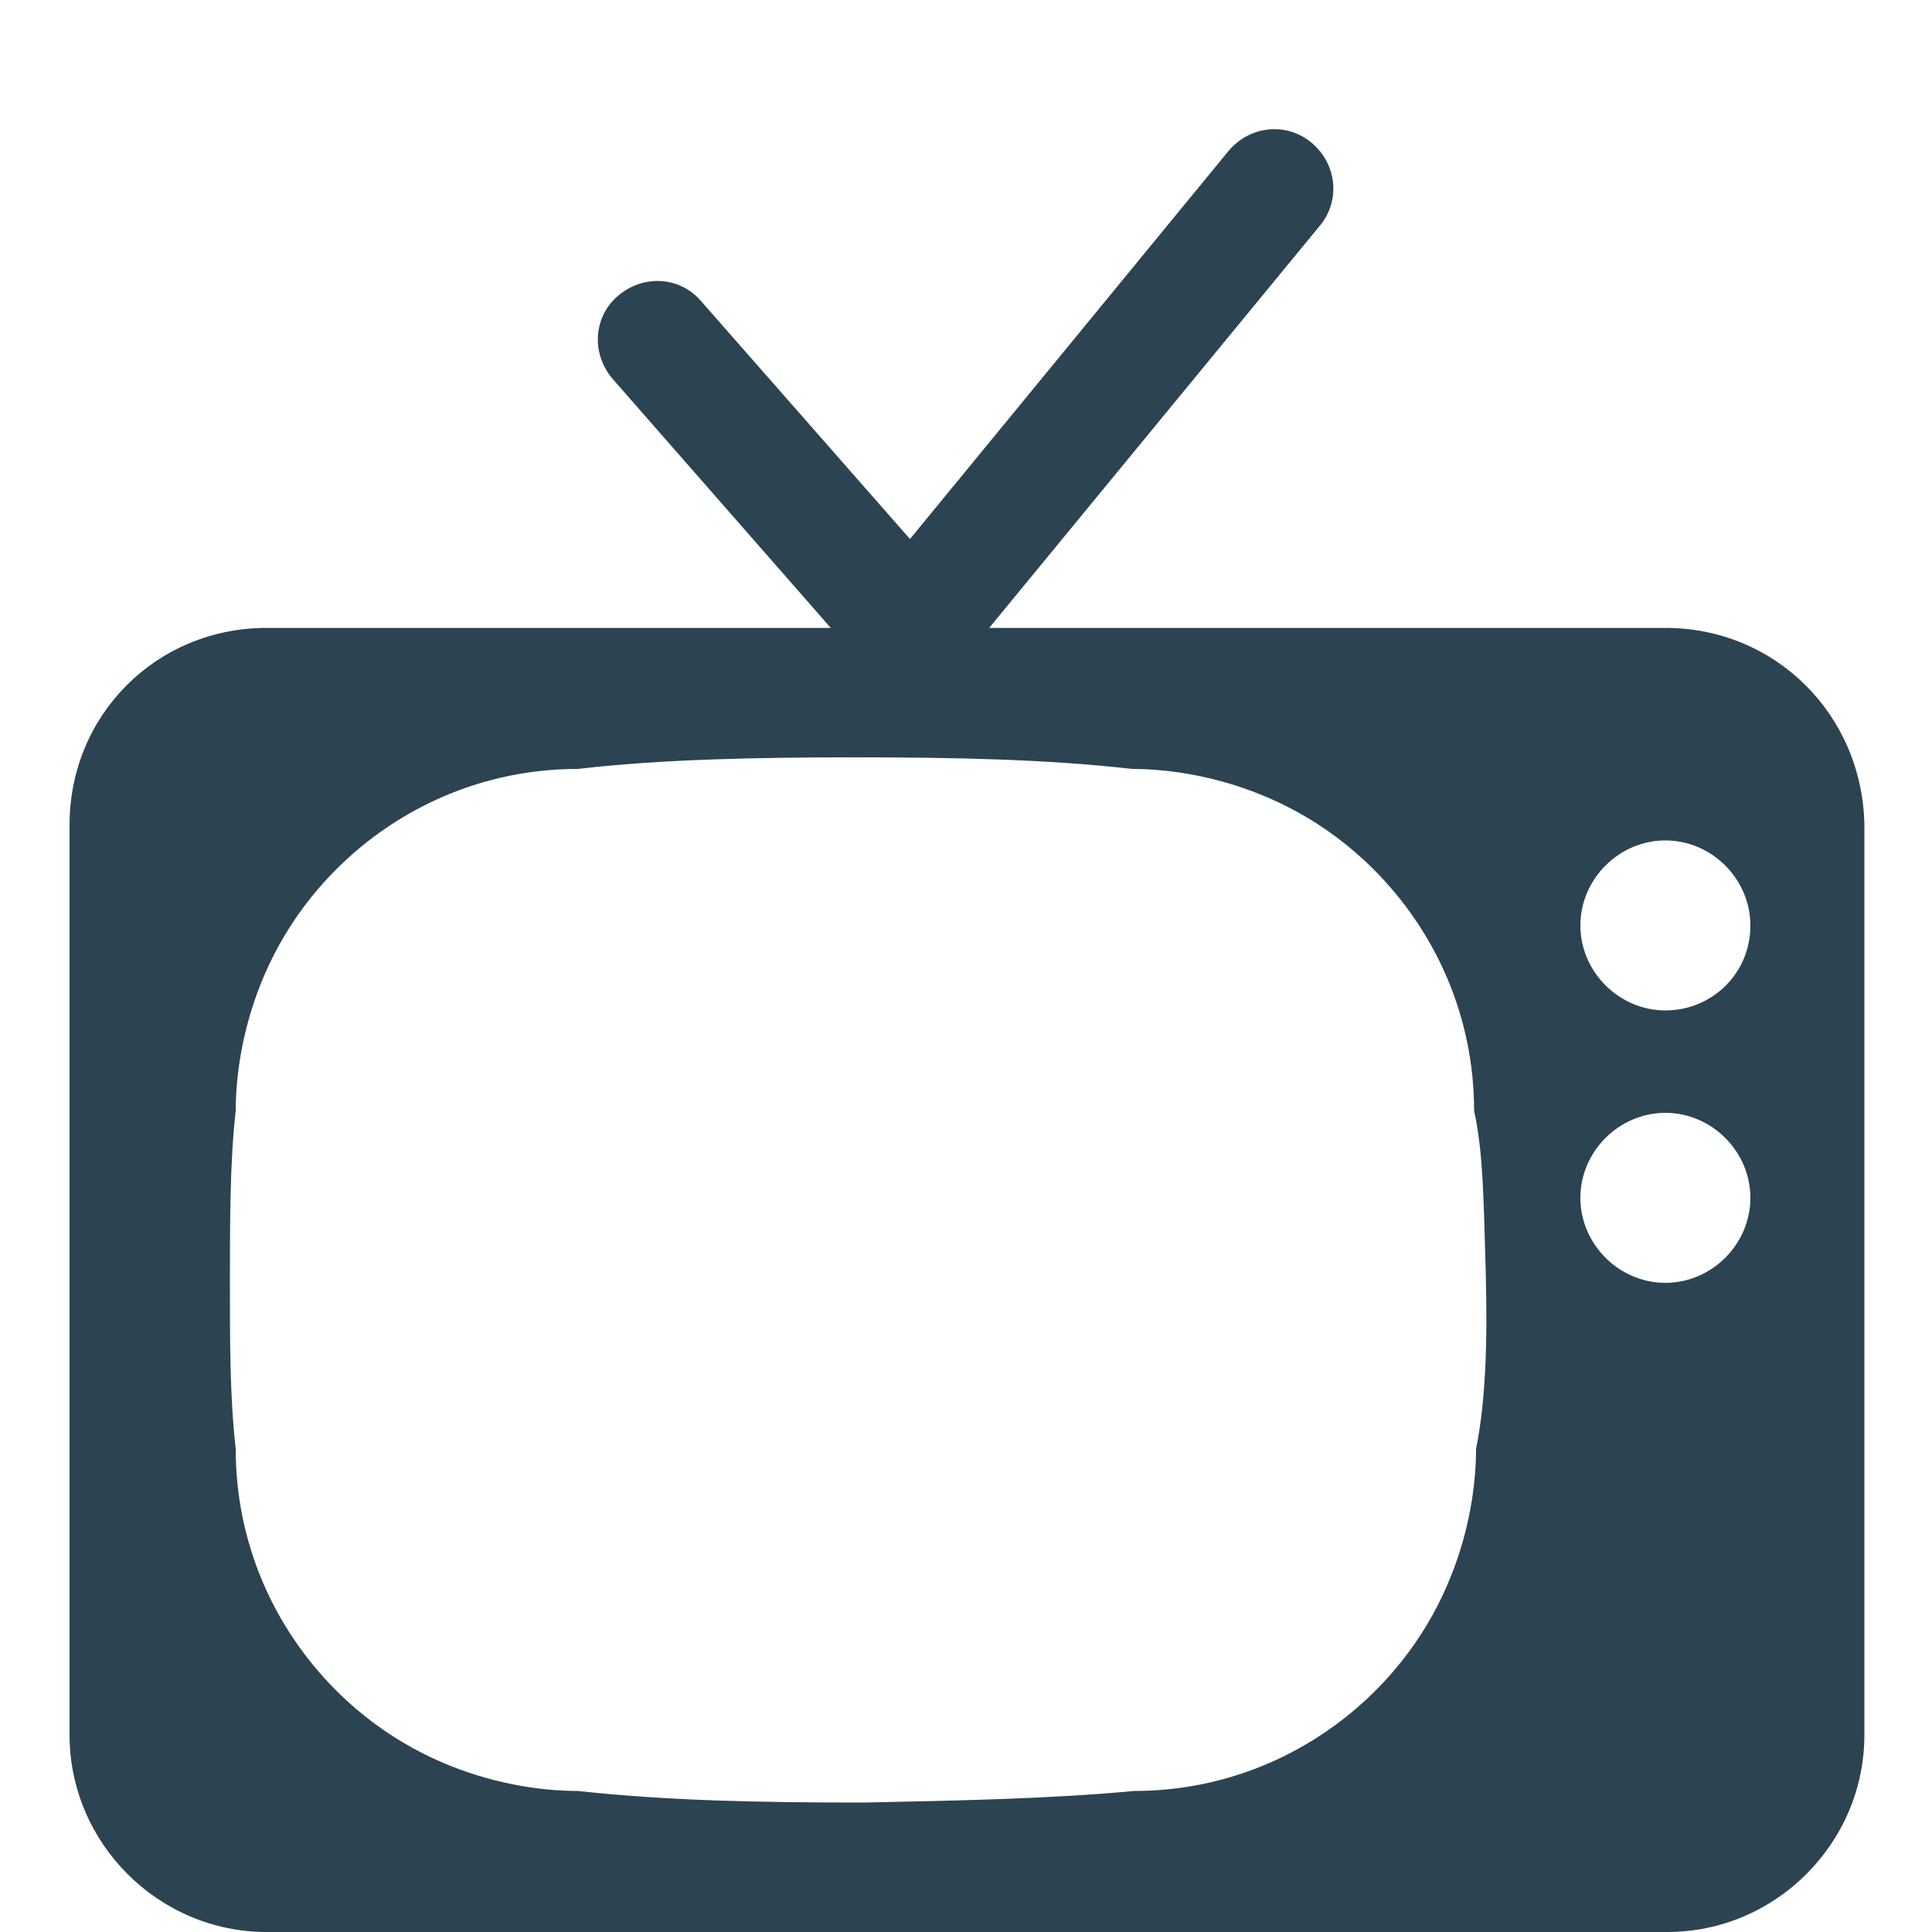
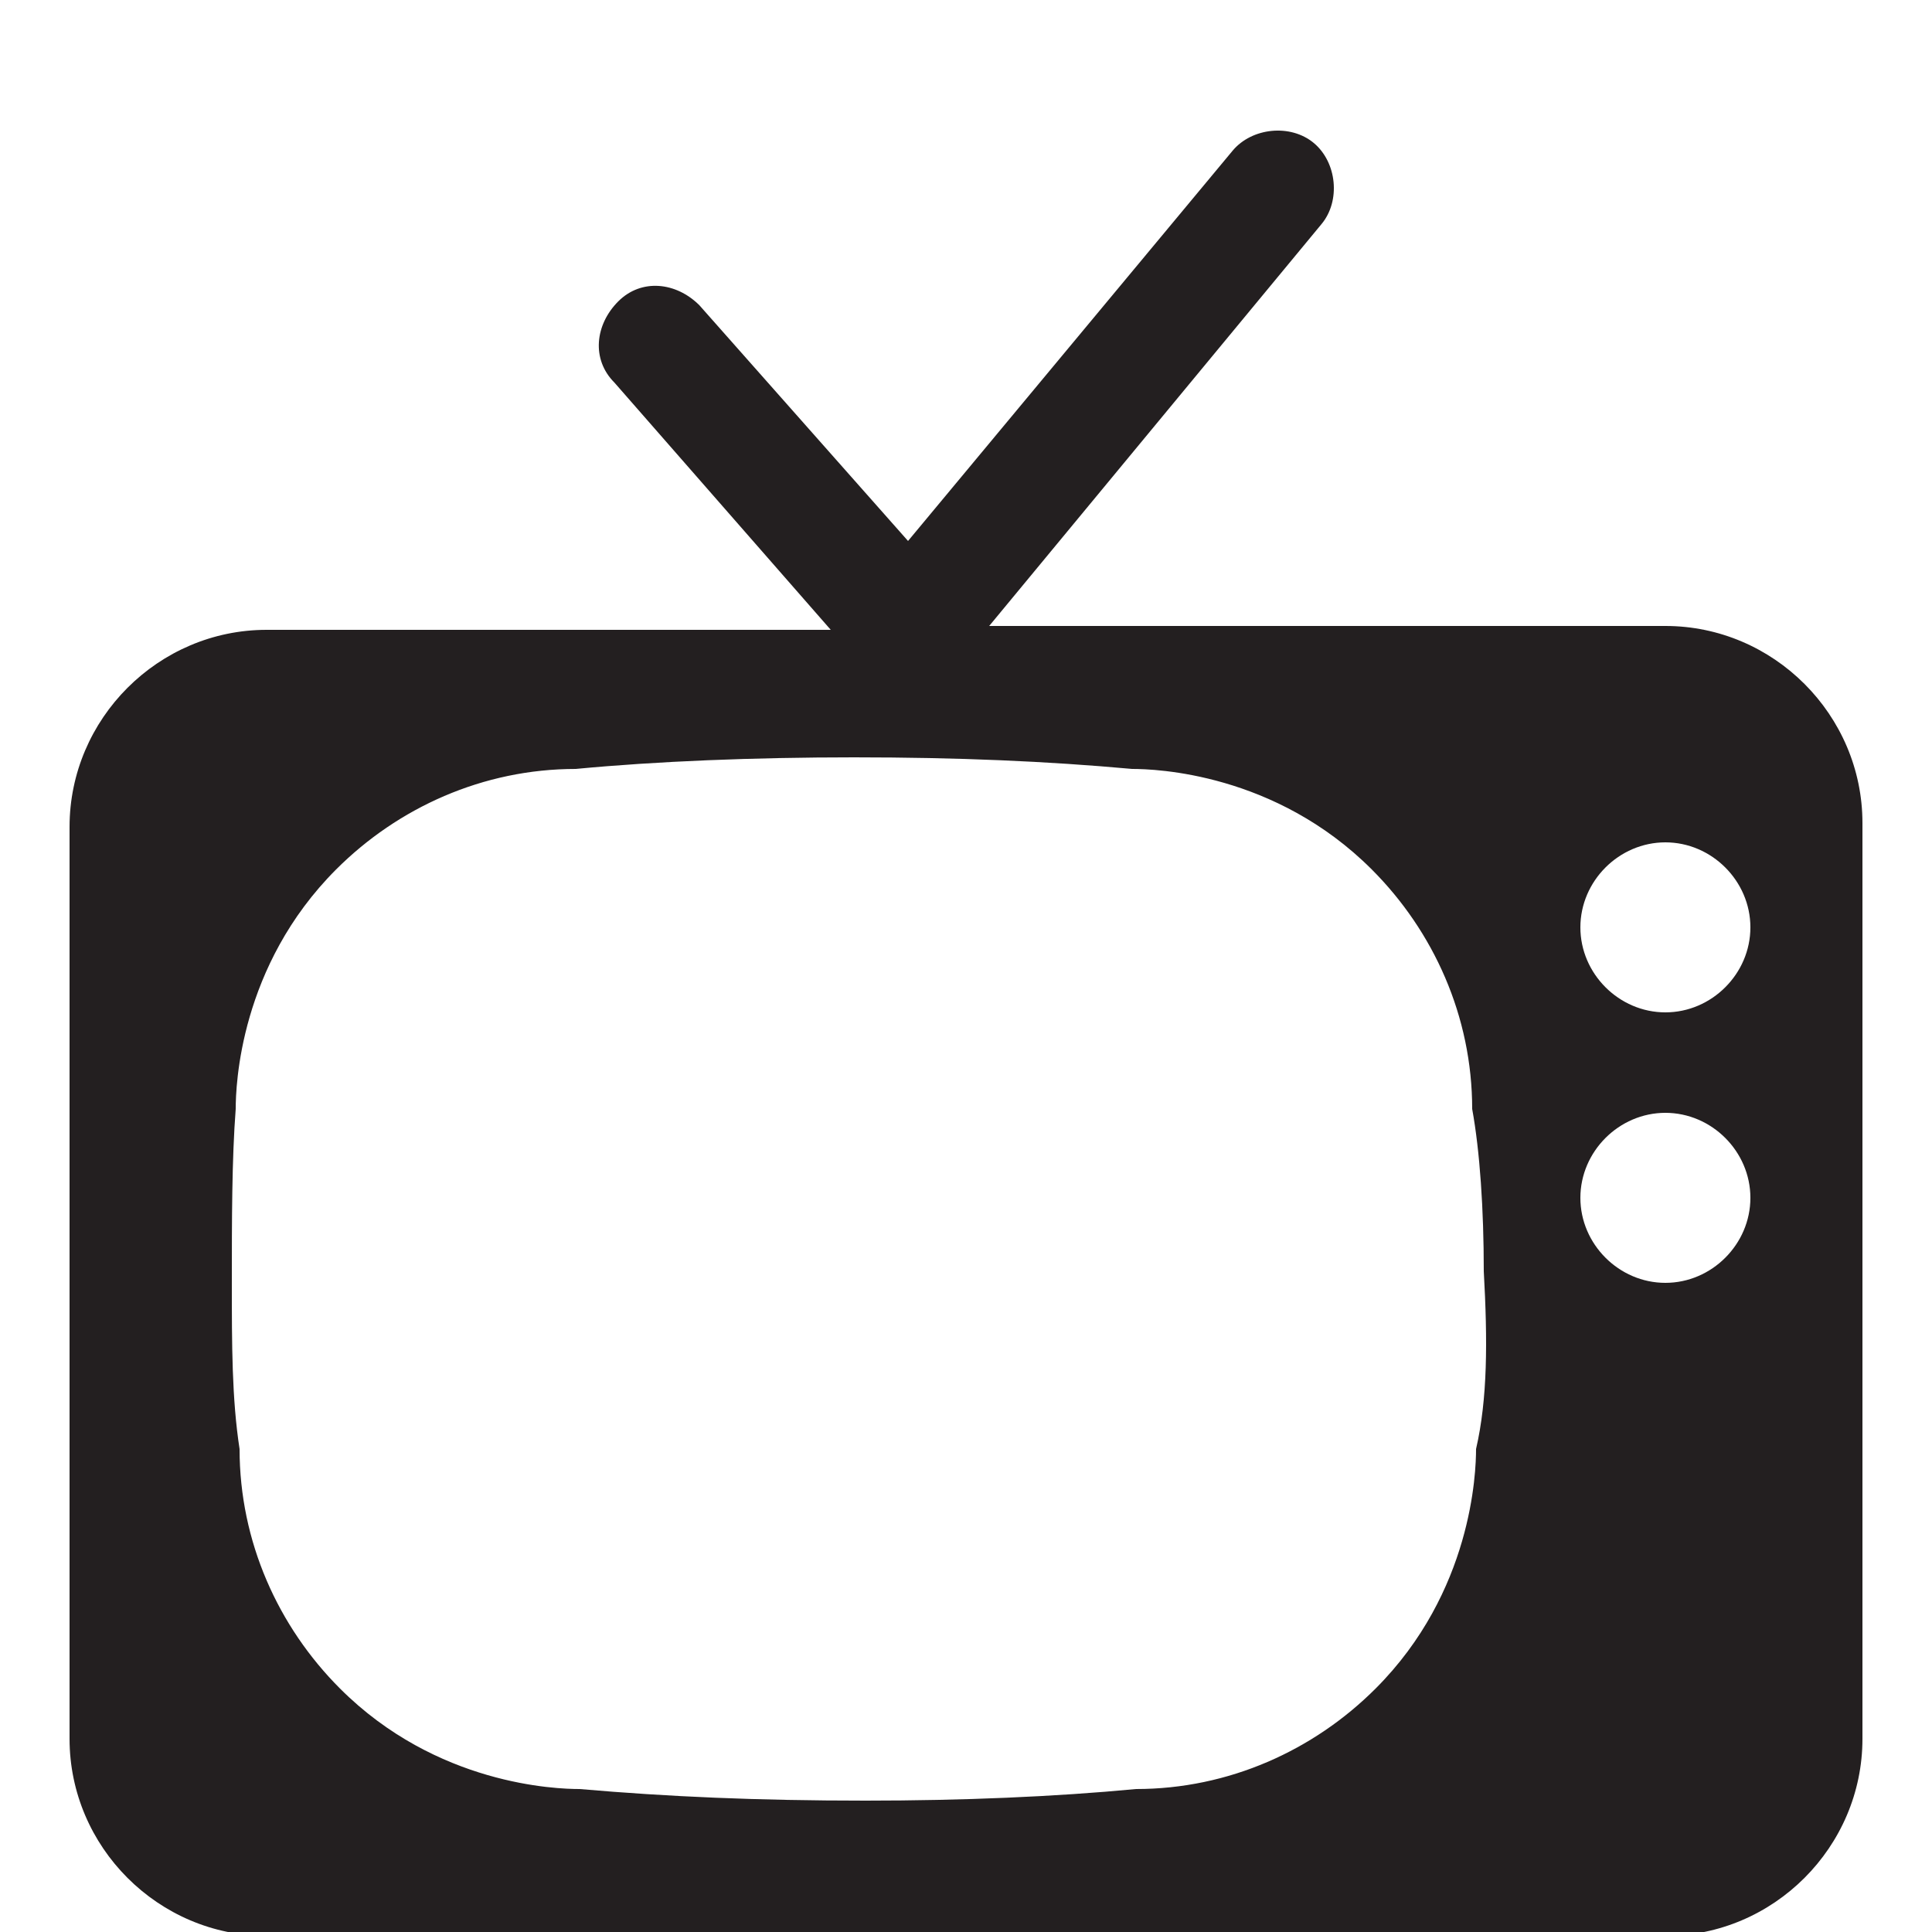
- <svg xmlns="http://www.w3.org/2000/svg" version="1.1" id="Layer_1" x="0px" y="0px" viewBox="0 0 100 100" enable-background="new 0 0 100 100" xml:space="preserve">
-   <path fill="#2C4351" d="M86.2,32.5h-35l17.1-20.8c1.1-1.3,0.9-3.2-0.4-4.3c-1.3-1.1-3.2-0.9-4.3,0.4L47.1,27.9L36.3,15.6  c-1.1-1.3-3-1.4-4.3-0.3c-1.3,1.1-1.4,3-0.3,4.3L43,32.5H13.8C8.1,32.5,3.6,37,3.6,42.7v47.1c0,5.6,4.6,10.2,10.2,10.2h72.5  c5.6,0,10.2-4.6,10.2-10.2V42.7C96.4,37,91.9,32.5,86.2,32.5z M76.4,75c0,1.2-0.1,7.4-5.2,12.5c-3.2,3.2-7.6,5.2-12.5,5.2  c-4.2,0.4-9.1,0.5-14,0.6c-5.5,0-10.2-0.1-14.8-0.6c-1.2,0-7.4-0.1-12.5-5.2c-3.2-3.2-5.2-7.6-5.2-12.5c-0.3-2.7-0.3-5.4-0.3-8.6  c0-3.1,0-6.3,0.3-8.9c0-1.2,0.1-7.4,5.2-12.5c3.2-3.2,7.6-5.2,12.5-5.2c4.3-0.5,9.2-0.6,14.3-0.6c5.3,0,10,0.1,14.4,0.6  c1.2,0,7.4,0.1,12.5,5.2c3.2,3.2,5.2,7.6,5.2,12.5c0.5,2.2,0.5,5.2,0.6,8.3C77,69.5,76.9,72.5,76.4,75z M86.2,66.4  c-2.4,0-4.4-2-4.4-4.4c0-2.4,2-4.4,4.4-4.4c2.4,0,4.4,2,4.4,4.4C90.6,64.4,88.6,66.4,86.2,66.4z M86.2,52.3c-2.4,0-4.4-2-4.4-4.4  c0-2.4,2-4.4,4.4-4.4c2.4,0,4.4,2,4.4,4.4C90.6,50.4,88.6,52.3,86.2,52.3z" />
+ <svg xmlns="http://www.w3.org/2000/svg" version="1.1" id="Layer_1" x="0px" y="0px" viewBox="0 0 50 50" style="enable-background:new 0 0 50 50;" xml:space="preserve">
+   <style type="text/css">
+ 	.st0{fill:#231F20;}
+ </style>
+   <path class="st0" d="M43.1,16.2H25.6l8.6-10.4c0.5-0.6,0.4-1.6-0.2-2.1c-0.6-0.5-1.6-0.4-2.1,0.2L23.5,14l-5.4-6.1  c-0.6-0.6-1.5-0.7-2.1-0.1s-0.7,1.5-0.1,2.1l5.6,6.4H6.9c-2.8,0-5.1,2.3-5.1,5.1V45c0,2.8,2.3,5.1,5.1,5.1h36.2  c2.8,0,5.1-2.3,5.1-5.1V21.3C48.2,18.5,45.9,16.2,43.1,16.2z M38.2,37.5c0,0.6-0.1,3.7-2.6,6.2c-1.6,1.6-3.8,2.6-6.2,2.6  c-2.1,0.2-4.5,0.3-7,0.3c-2.8,0-5.1-0.1-7.4-0.3c-0.6,0-3.7-0.1-6.2-2.6c-1.6-1.6-2.6-3.8-2.6-6.2C6,36.2,6,34.8,6,33.2  c0-1.6,0-3.2,0.1-4.5c0-0.6,0.1-3.7,2.6-6.2c1.6-1.6,3.8-2.6,6.2-2.6c2.1-0.2,4.6-0.3,7.2-0.3c2.7,0,5,0.1,7.2,0.3  c0.6,0,3.7,0.1,6.2,2.6c1.6,1.6,2.6,3.8,2.6,6.2c0.2,1.1,0.3,2.6,0.3,4.2C38.5,34.7,38.5,36.2,38.2,37.5z M43.1,33.2  c-1.2,0-2.2-1-2.2-2.2s1-2.2,2.2-2.2s2.2,1,2.2,2.2S44.3,33.2,43.1,33.2z M43.1,26.2c-1.2,0-2.2-1-2.2-2.2s1-2.2,2.2-2.2  s2.2,1,2.2,2.2S44.3,26.2,43.1,26.2z" />
</svg>
